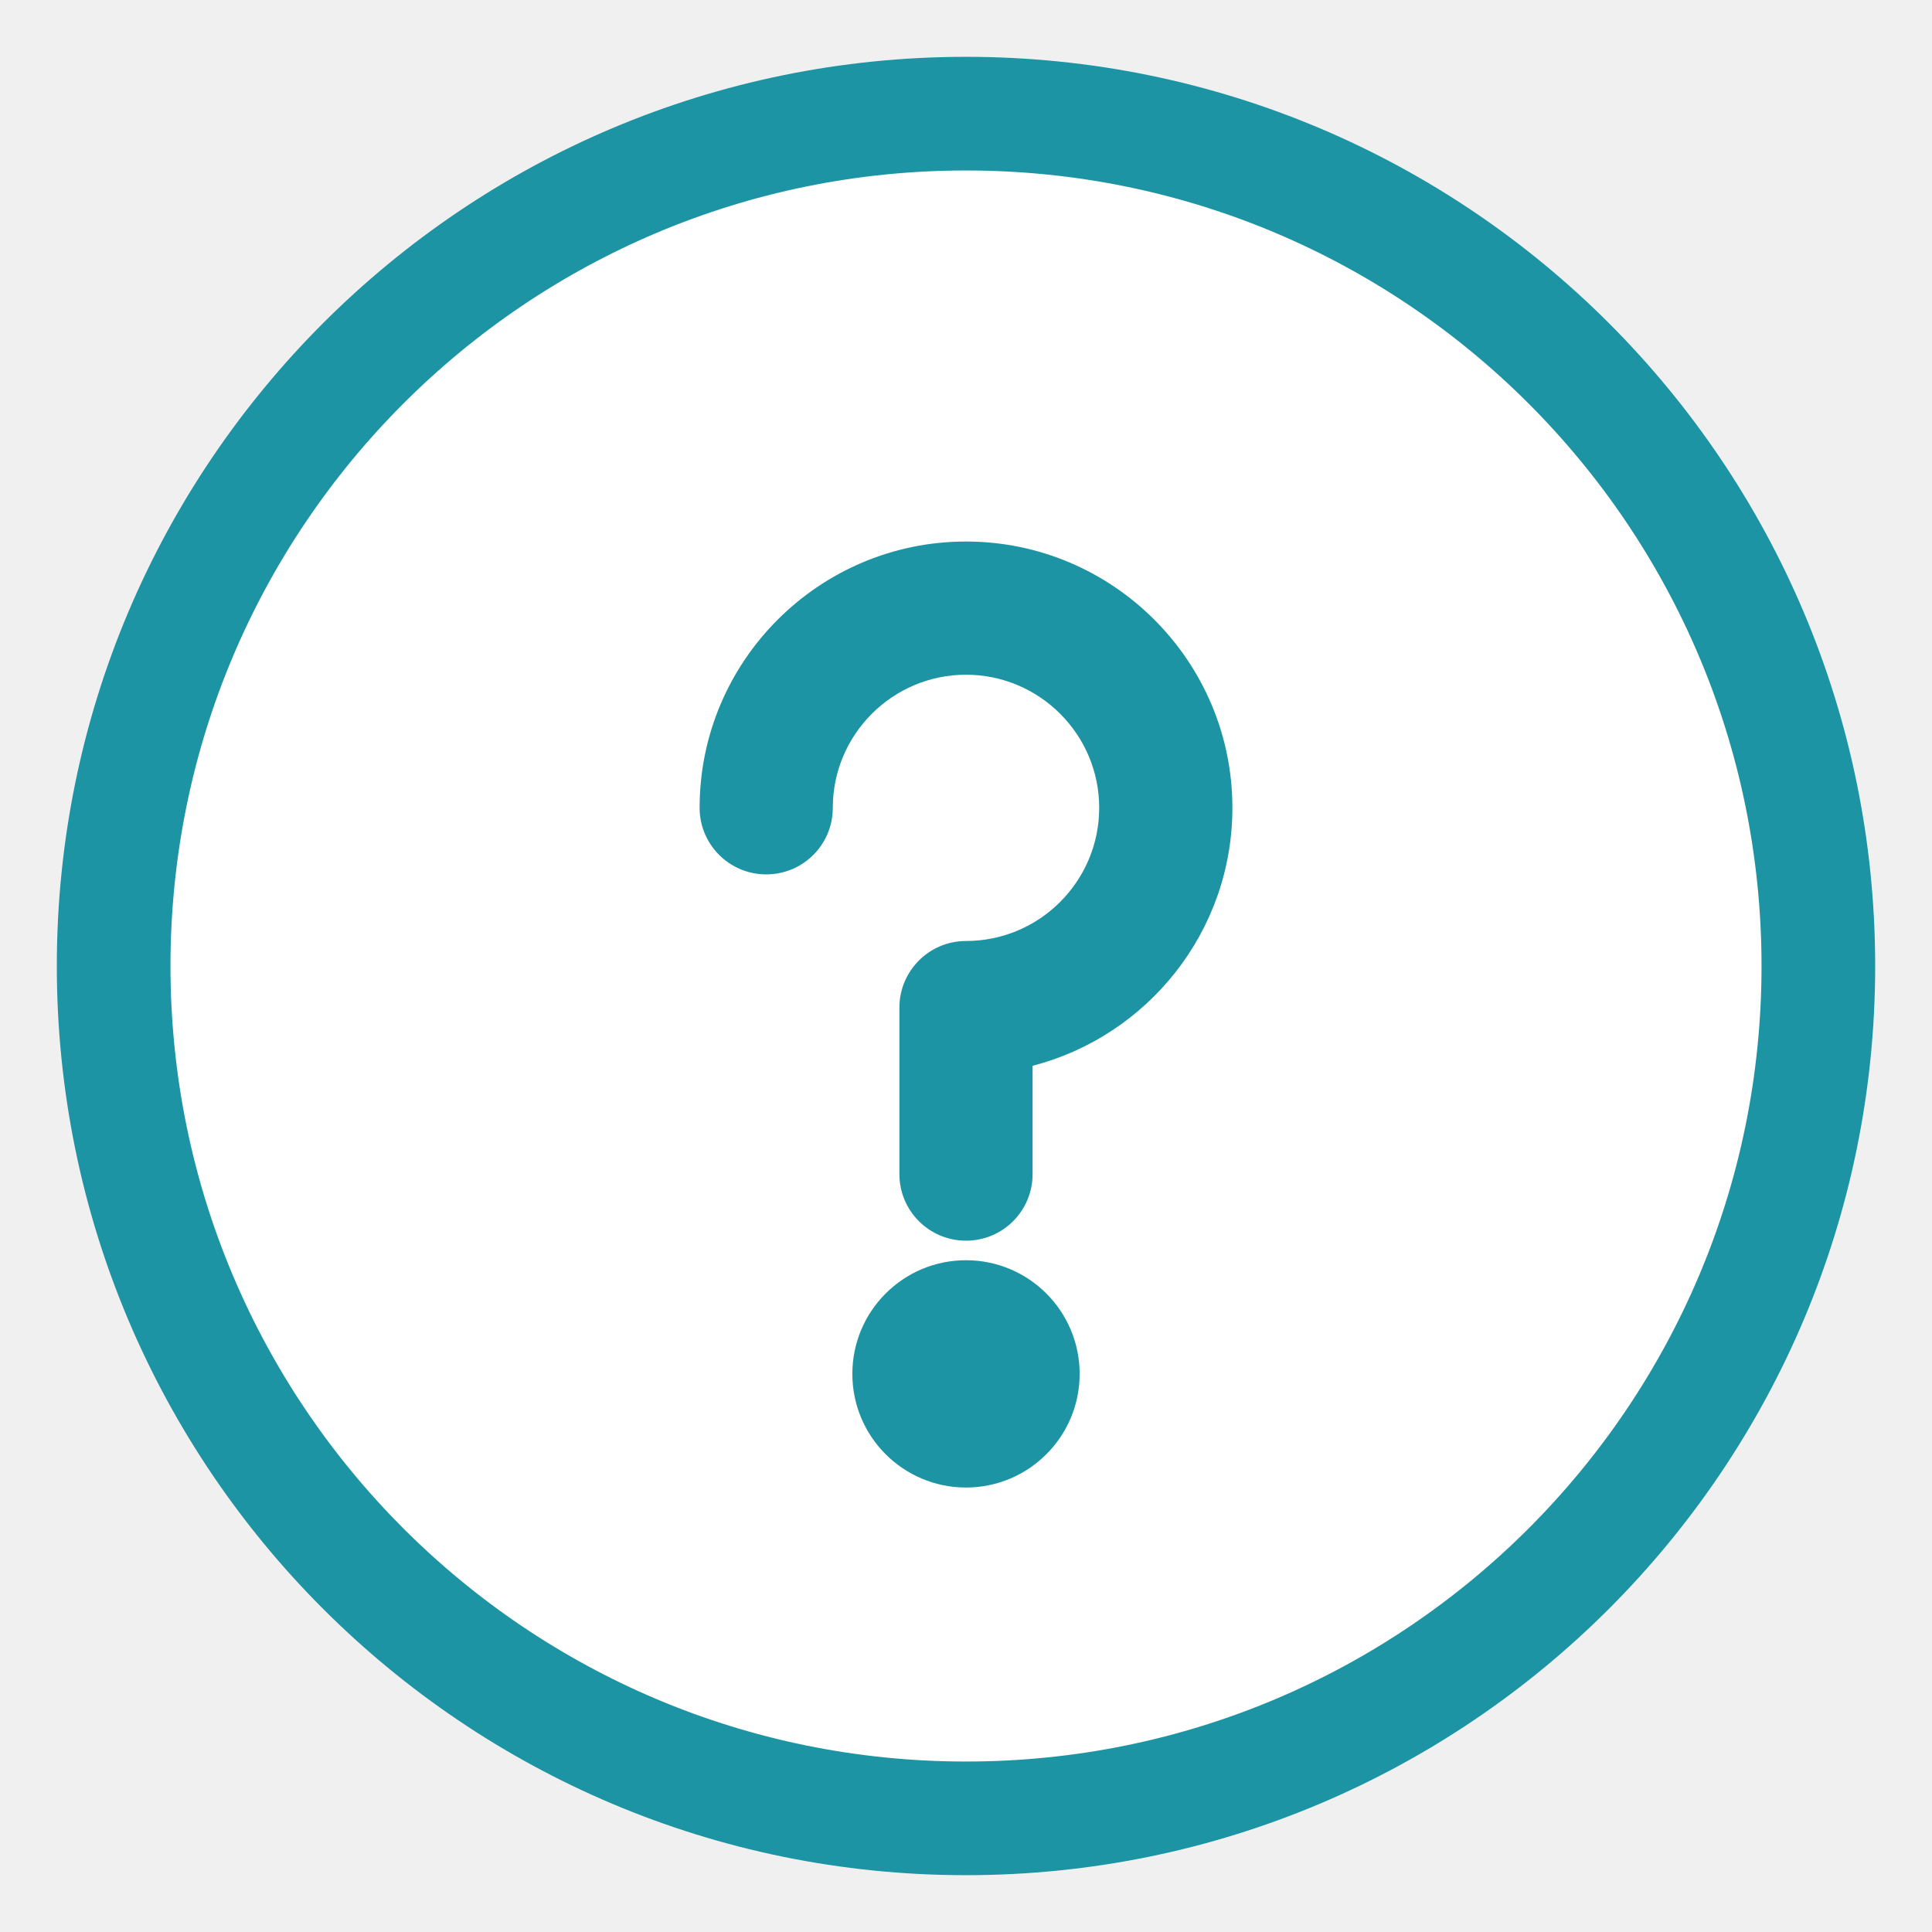
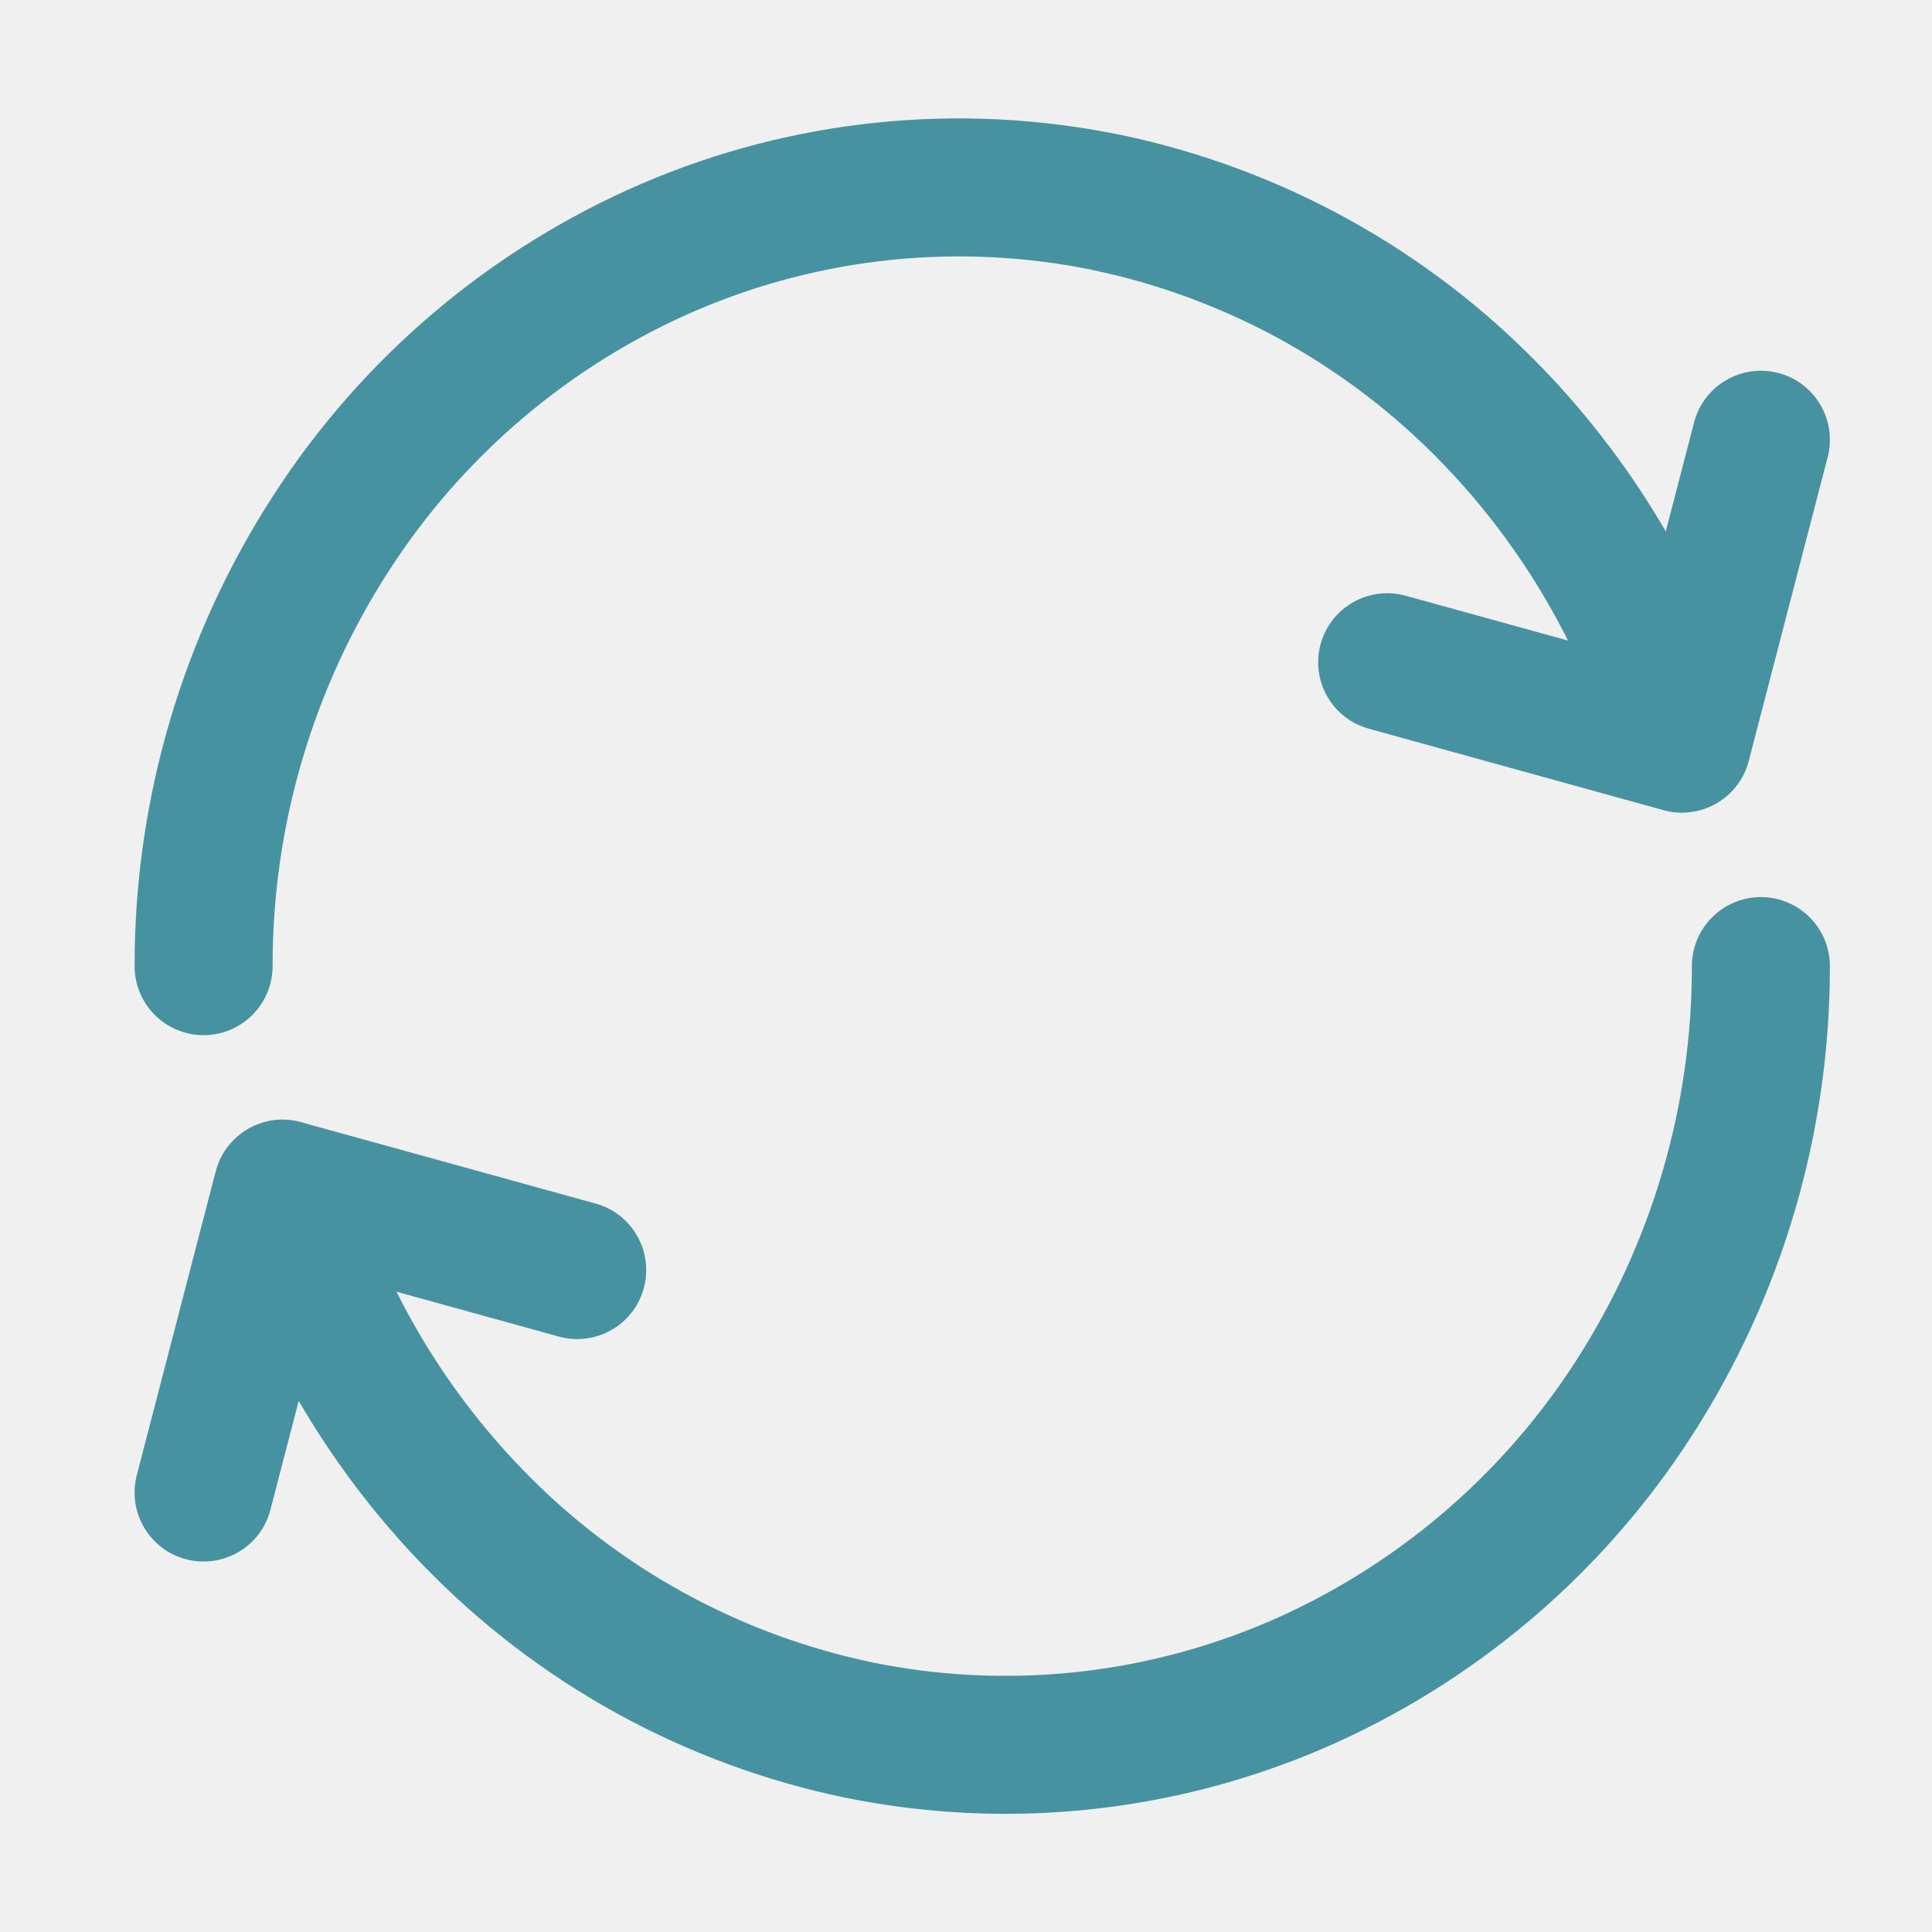
- <svg xmlns="http://www.w3.org/2000/svg" width="17px" height="17px" viewBox="0 0 17 17" version="1.1">
-   <defs />
-   <g id="Page-2" stroke="none" stroke-width="1" fill="none" fill-rule="evenodd">
-     <g id="eReports-dynamic-field-polja-01" transform="translate(-1163, -642)">
-       <g id="d-f-select" transform="translate(322, 643)">
-         <g id="d-f">
-           <g id="Group-30" transform="translate(822, 0)">
-             <g id="Group-21" transform="translate(20, 0)">
-               <circle id="Oval-3" stroke="#1C94A3" fill="#FFFFFF" cx="7.5" cy="7.5" r="7.5" />
-               <path d="M7.5,3.765 C6.208,3.765 5.156,4.816 5.156,6.108 C5.156,6.432 5.419,6.694 5.742,6.694 C6.066,6.694 6.328,6.432 6.328,6.108 C6.328,5.462 6.854,4.937 7.5,4.937 C8.146,4.937 8.672,5.462 8.672,6.108 C8.672,6.755 8.146,7.28 7.5,7.28 C7.176,7.28 6.914,7.543 6.914,7.866 L6.914,9.331 C6.914,9.655 7.176,9.917 7.5,9.917 C7.824,9.917 8.086,9.655 8.086,9.331 L8.086,8.378 C9.096,8.117 9.844,7.199 9.844,6.108 C9.844,4.816 8.792,3.765 7.5,3.765 Z" id="Shape" fill="#1C94A3" fill-rule="nonzero" />
-               <circle id="Oval" fill="#1C94A3" fill-rule="nonzero" cx="7.5" cy="11.089" r="1" />
-             </g>
-           </g>
-         </g>
-       </g>
-     </g>
-   </g>
+ <svg xmlns="http://www.w3.org/2000/svg" width="21" height="21" viewBox="0 0 21 21" fill="none">
+   <path d="M1.463 10.502C1.463 10.916 1.799 11.252 2.214 11.252C2.628 11.251 2.963 10.915 2.963 10.501L2.213 10.502L1.463 10.502ZM3.596 5.799L4.226 6.206L4.227 6.205L3.596 5.799ZM7.279 2.682L6.984 1.993L6.983 1.993L7.279 2.682ZM12.02 2.199L12.172 1.464L12.17 1.464L12.02 2.199ZM16.22 4.516L15.68 5.037L15.681 5.038L16.22 4.516ZM17.561 8.29C17.675 8.689 18.091 8.919 18.489 8.804C18.887 8.69 19.117 8.274 19.003 7.876L18.282 8.083L17.561 8.29ZM17.556 7.895C17.452 8.296 17.692 8.705 18.093 8.809C18.494 8.913 18.903 8.673 19.008 8.272L18.282 8.083L17.556 7.895ZM19.866 4.969C19.97 4.568 19.73 4.158 19.329 4.054C18.928 3.95 18.518 4.191 18.414 4.591L19.14 4.78L19.866 4.969ZM18.081 8.806C18.481 8.917 18.894 8.682 19.004 8.283C19.114 7.884 18.88 7.471 18.481 7.36L18.281 8.083L18.081 8.806ZM15.278 6.475C14.879 6.365 14.466 6.599 14.355 6.999C14.245 7.398 14.479 7.811 14.879 7.921L15.078 7.198L15.278 6.475ZM19.89 10.501C19.89 10.086 19.554 9.751 19.139 9.751C18.725 9.752 18.39 10.088 18.39 10.502L19.14 10.502L19.89 10.501ZM17.757 15.204L17.127 14.797L17.127 14.797L17.757 15.204ZM14.074 18.321L14.37 19.01L14.37 19.01L14.074 18.321ZM9.333 18.804L9.181 19.539L9.183 19.539L9.333 18.804ZM5.133 16.486L5.673 15.966L5.672 15.965L5.133 16.486ZM3.792 12.713C3.678 12.314 3.262 12.084 2.864 12.199C2.466 12.313 2.236 12.729 2.351 13.127L3.071 12.92L3.792 12.713ZM3.797 13.108C3.901 12.707 3.661 12.298 3.26 12.194C2.859 12.09 2.45 12.33 2.345 12.731L3.071 12.92L3.797 13.108ZM1.487 16.034C1.383 16.435 1.623 16.845 2.024 16.949C2.425 17.053 2.835 16.812 2.939 16.412L2.213 16.223L1.487 16.034ZM3.271 12.197C2.872 12.086 2.459 12.321 2.348 12.72C2.238 13.119 2.472 13.532 2.872 13.643L3.071 12.92L3.271 12.197ZM6.074 14.528C6.474 14.638 6.887 14.404 6.997 14.005C7.107 13.605 6.873 13.192 6.474 13.082L6.274 13.805L6.074 14.528ZM2.213 10.502L2.963 10.501C2.961 8.977 3.4 7.486 4.226 6.206L3.596 5.799L2.966 5.393C1.983 6.915 1.461 8.69 1.463 10.502L2.213 10.502ZM3.596 5.799L4.227 6.205C5.036 4.949 6.202 3.962 7.575 3.371L7.279 2.682L6.983 1.993C5.335 2.702 3.937 3.886 2.966 5.393L3.596 5.799ZM7.279 2.682L7.574 3.372C8.928 2.792 10.427 2.639 11.87 2.933L12.02 2.199L12.17 1.464C10.428 1.108 8.618 1.292 6.984 1.993L7.279 2.682ZM12.02 2.199L11.867 2.933C13.321 3.235 14.65 3.968 15.68 5.037L16.22 4.516L16.76 3.996C15.52 2.71 13.921 1.828 12.172 1.464L12.02 2.199ZM16.22 4.516L15.681 5.038C16.564 5.952 17.21 7.069 17.561 8.29L18.282 8.083L19.003 7.876C18.584 6.419 17.813 5.086 16.76 3.995L16.22 4.516ZM18.282 8.083L19.008 8.272L19.866 4.969L19.14 4.78L18.414 4.591L17.556 7.895L18.282 8.083ZM18.281 8.083L18.481 7.36L15.278 6.475L15.078 7.198L14.879 7.921L18.081 8.806L18.281 8.083ZM19.14 10.502L18.39 10.502C18.392 12.026 17.953 13.517 17.127 14.797L17.757 15.204L18.387 15.61C19.37 14.088 19.892 12.313 19.89 10.501L19.14 10.502ZM17.757 15.204L17.127 14.797C16.317 16.054 15.151 17.041 13.778 17.632L14.074 18.321L14.37 19.01C16.018 18.301 17.416 17.117 18.387 15.61L17.757 15.204ZM14.074 18.321L13.779 17.631C12.425 18.211 10.926 18.364 9.483 18.07L9.333 18.804L9.183 19.539C10.925 19.895 12.735 19.71 14.37 19.01L14.074 18.321ZM9.333 18.804L9.486 18.07C8.032 17.768 6.703 17.035 5.673 15.966L5.133 16.486L4.593 17.007C5.833 18.293 7.432 19.175 9.181 19.539L9.333 18.804ZM5.133 16.486L5.672 15.965C4.789 15.051 4.143 13.934 3.792 12.713L3.071 12.92L2.351 13.127C2.769 14.584 3.54 15.917 4.593 17.008L5.133 16.486ZM3.071 12.92L2.345 12.731L1.487 16.034L2.213 16.223L2.939 16.412L3.797 13.108L3.071 12.92ZM3.071 12.92L2.872 13.643L6.074 14.528L6.274 13.805L6.474 13.082L3.271 12.197L3.071 12.92Z" fill="#4792A1" />
</svg>
